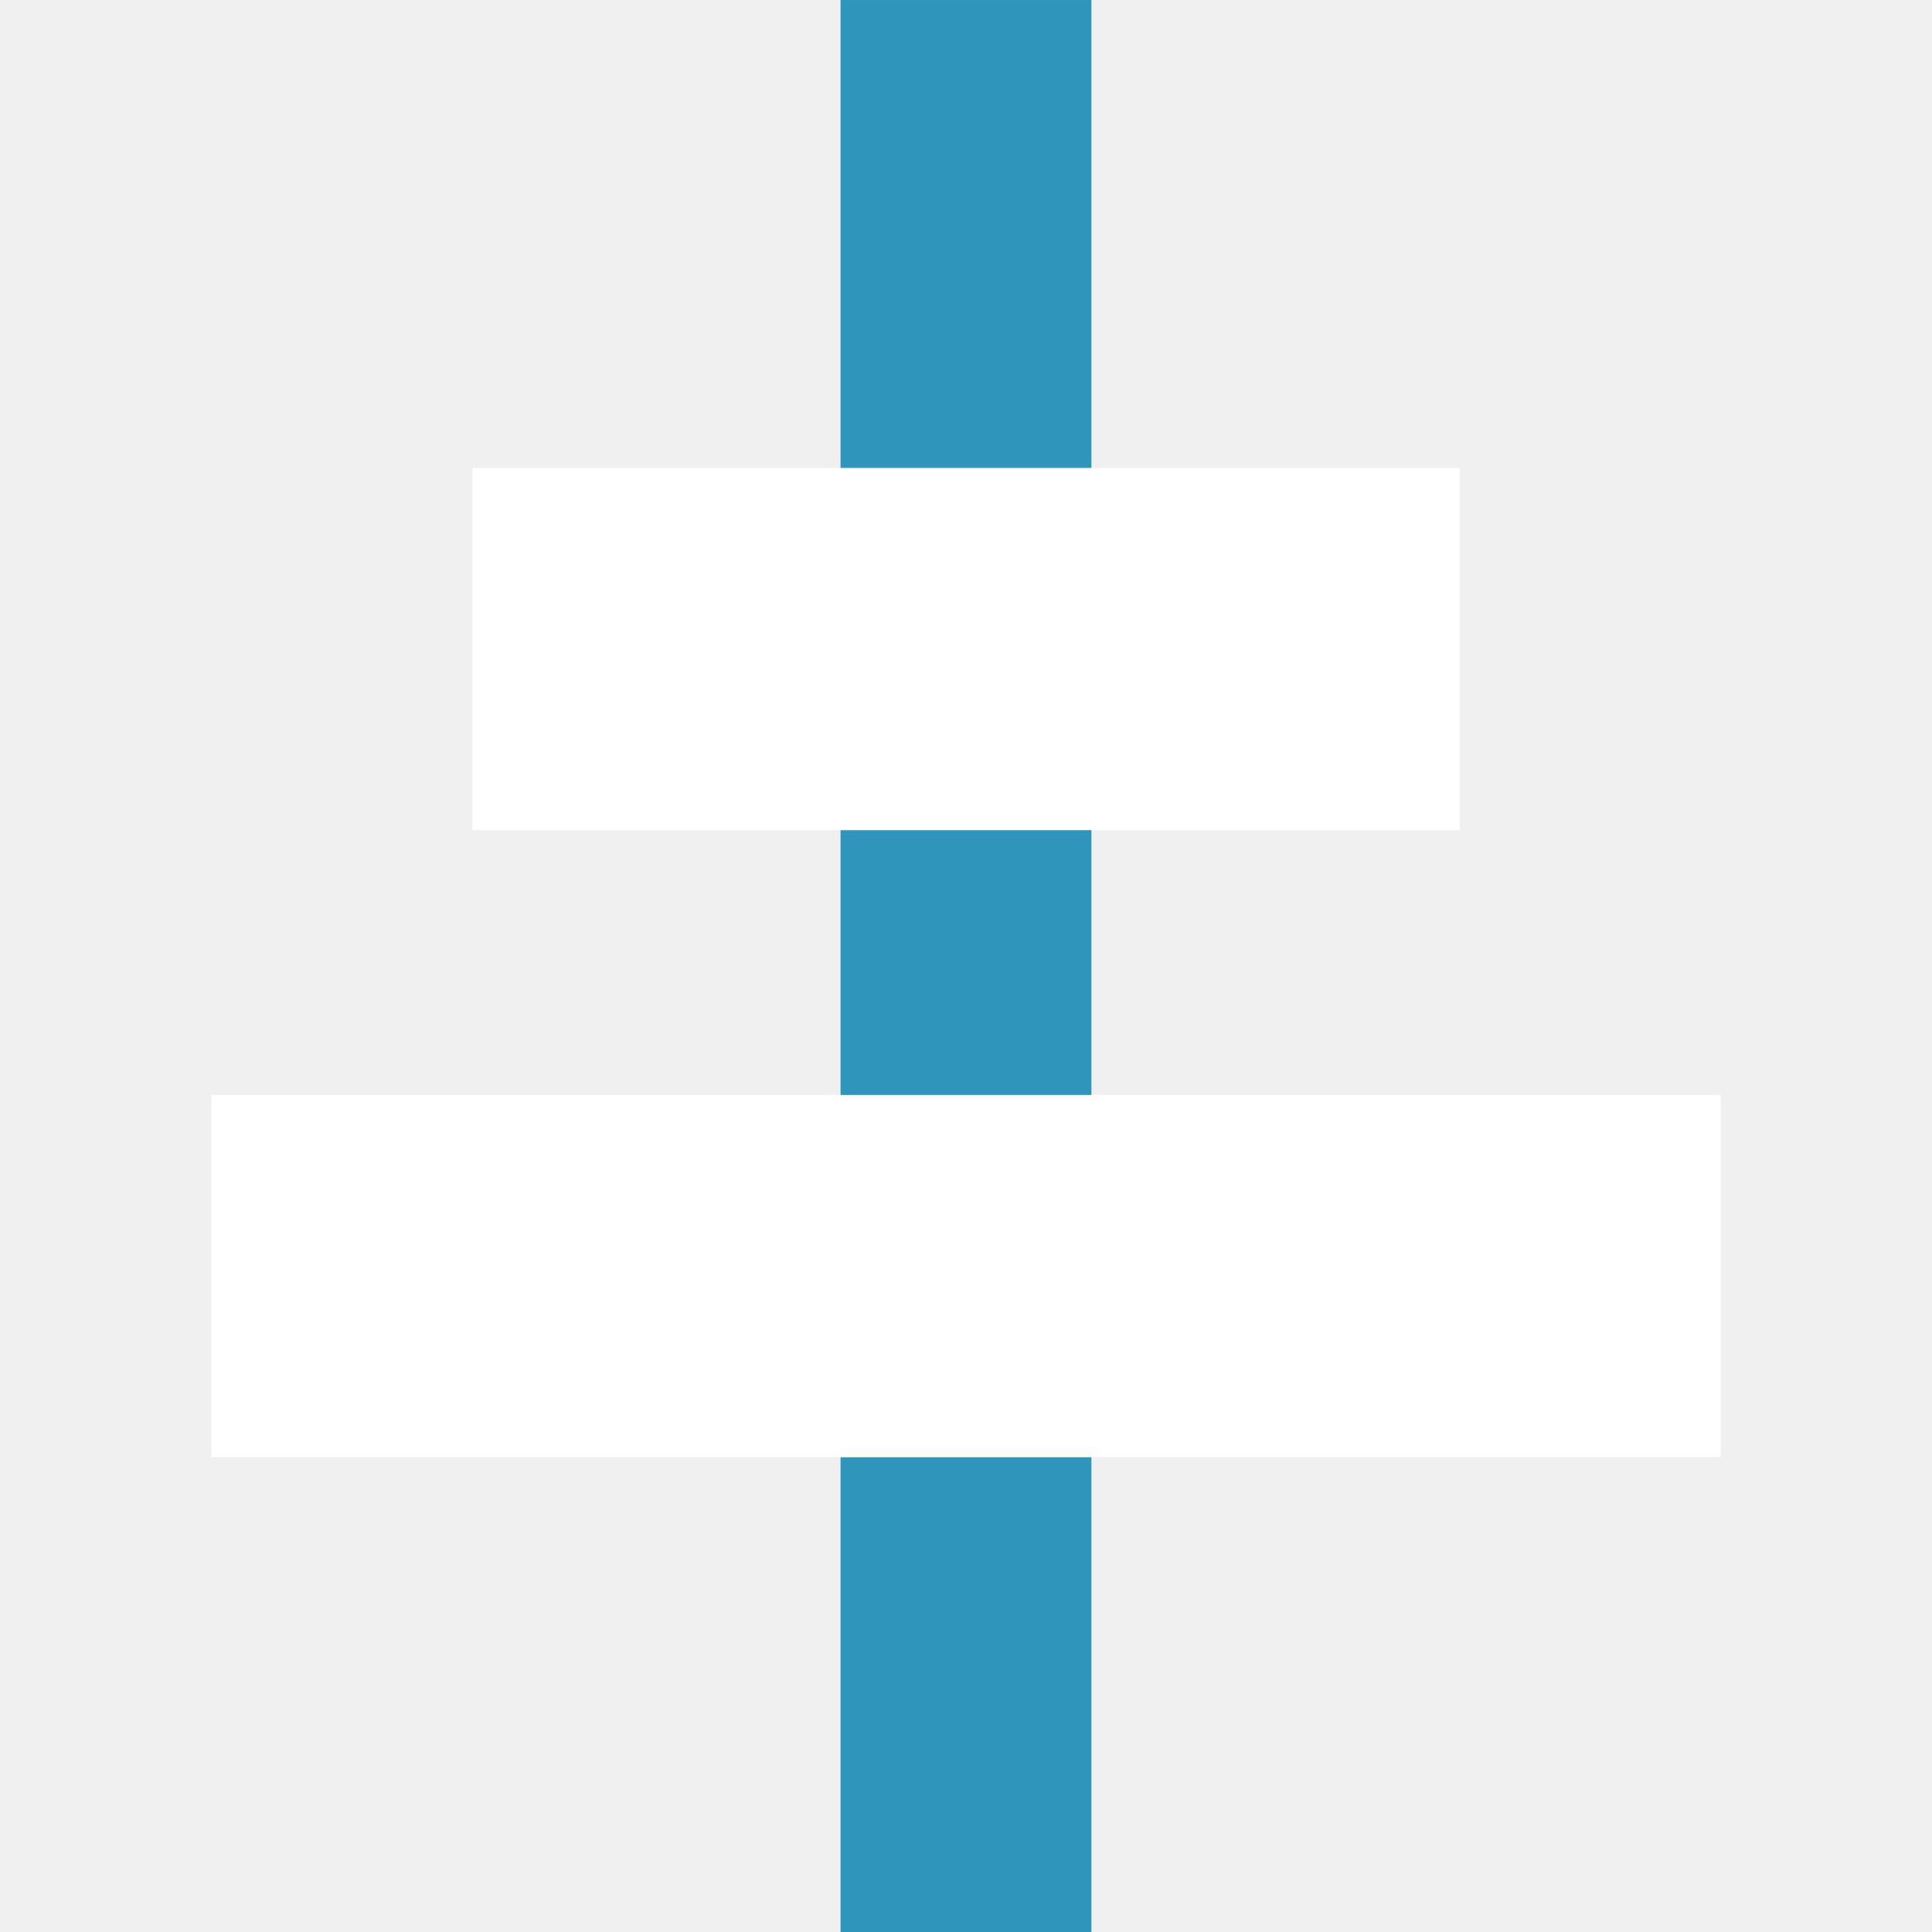
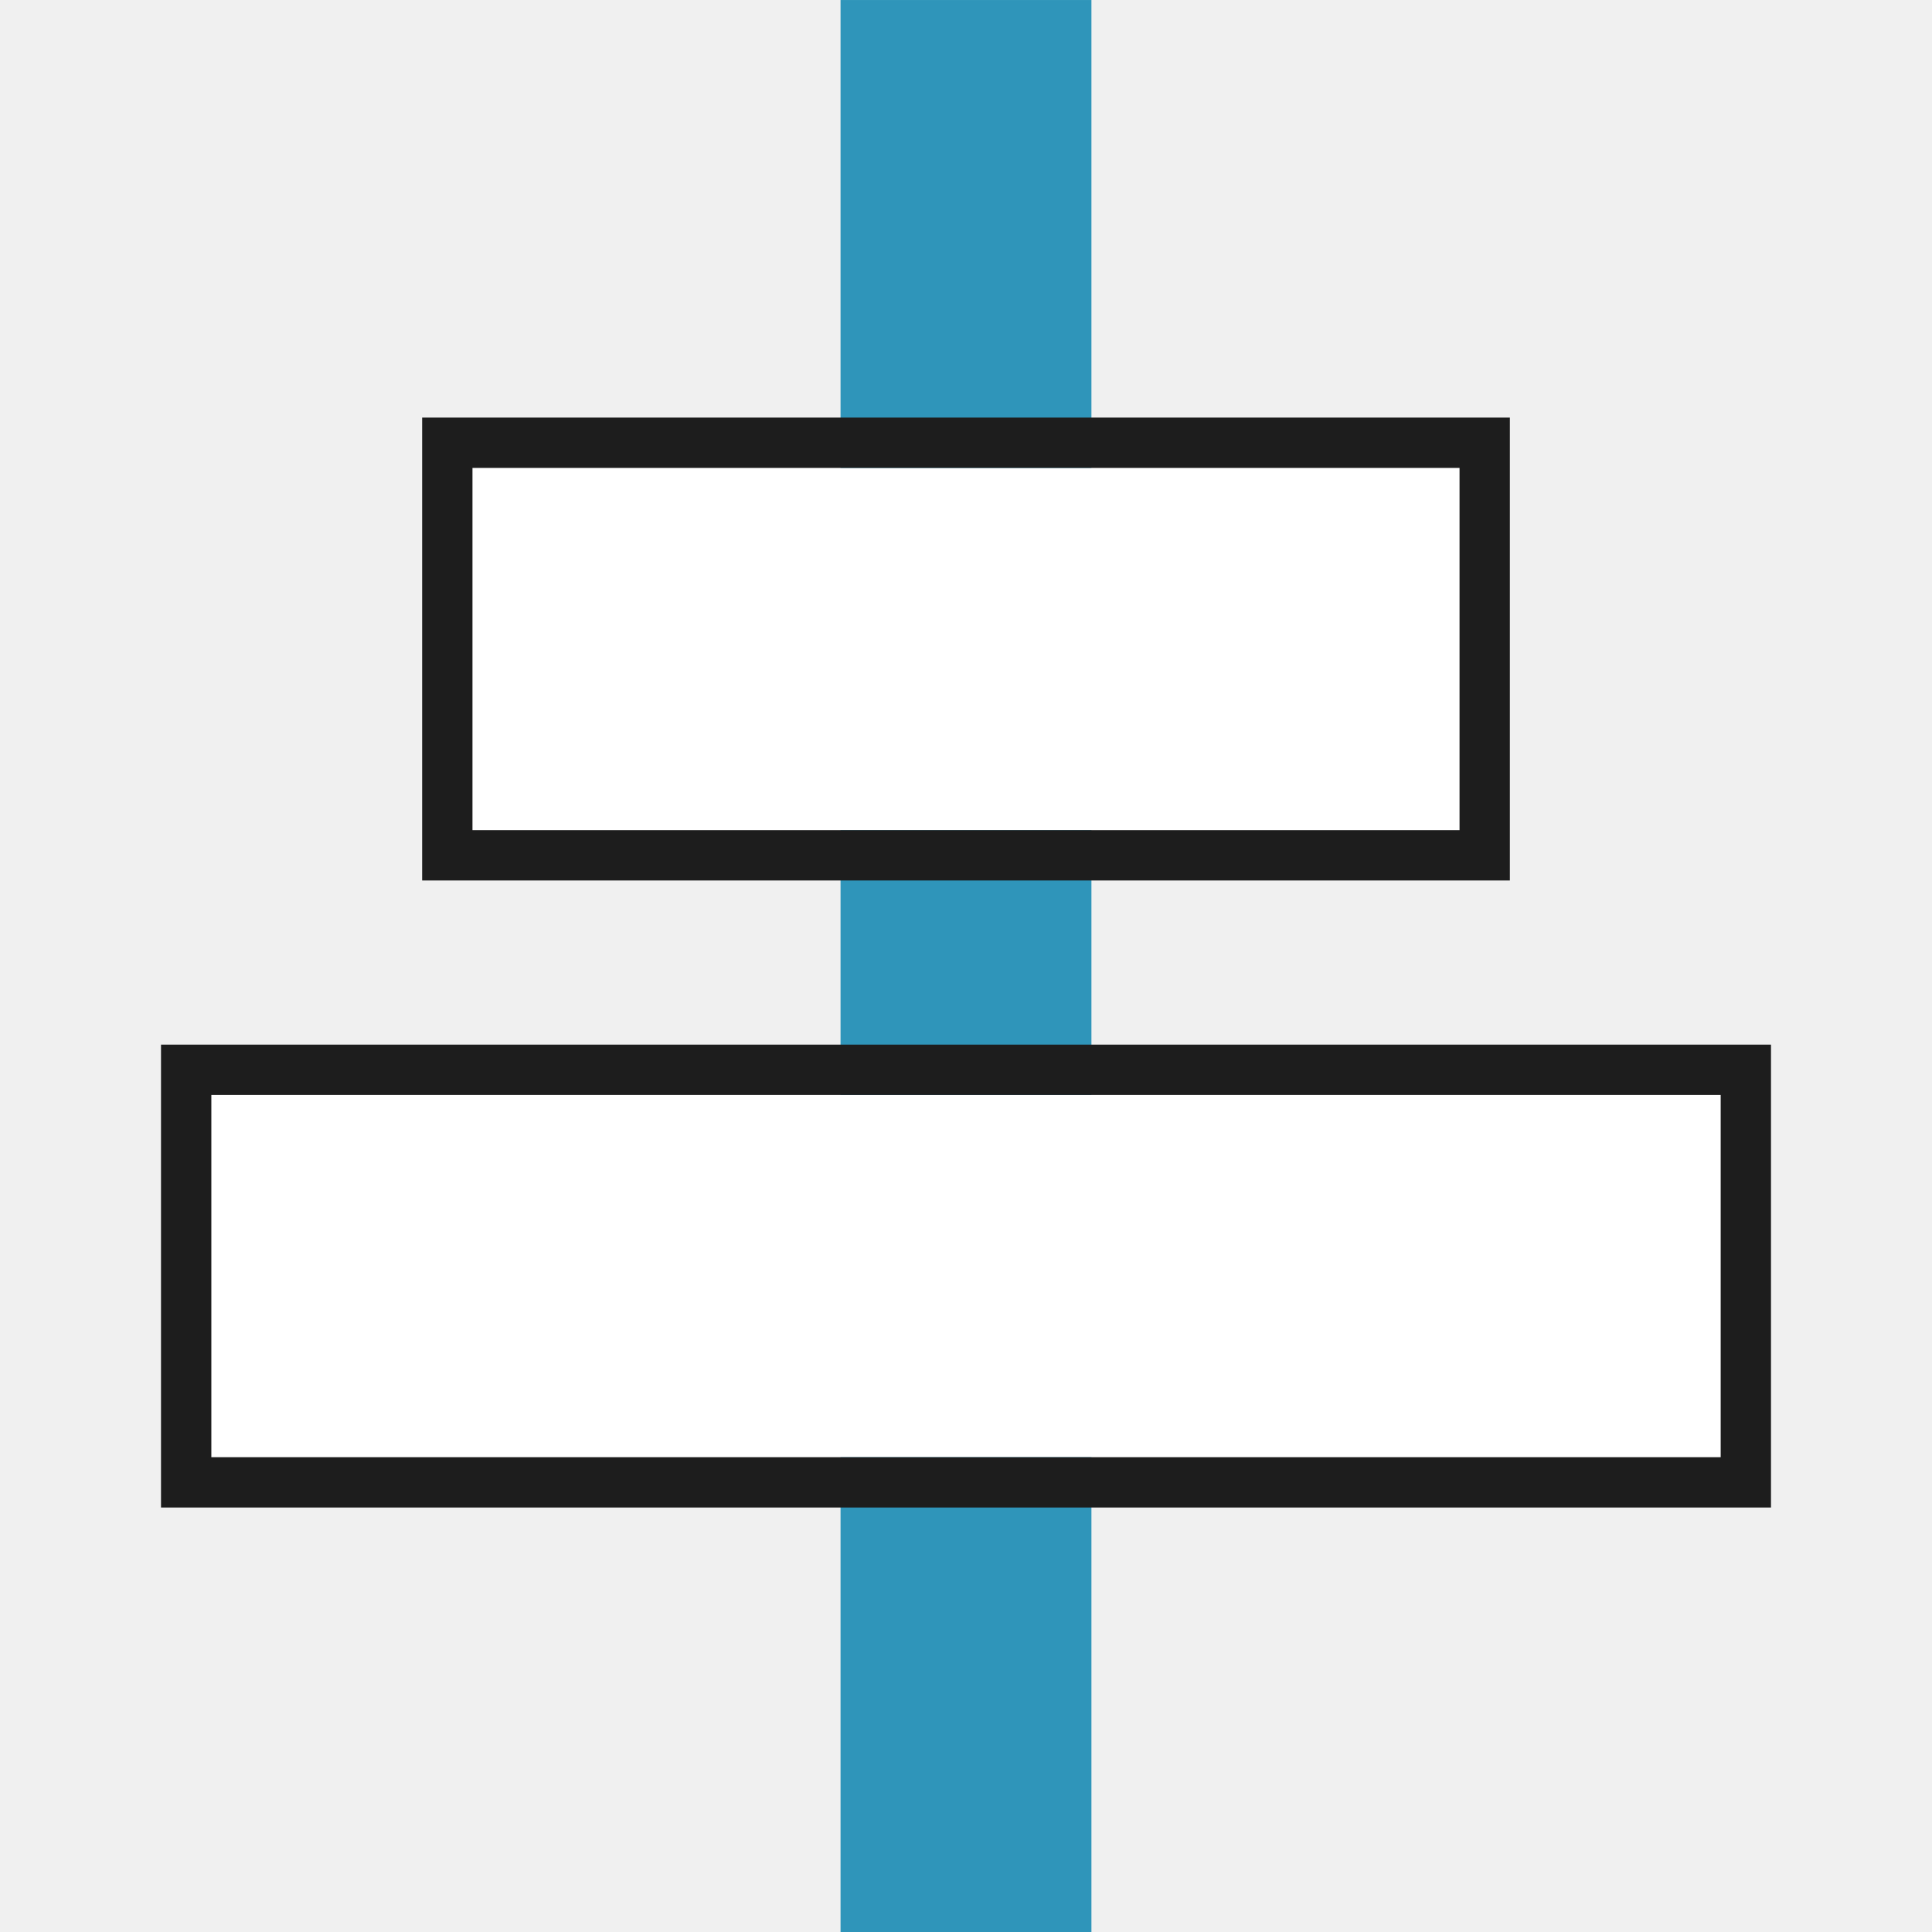
<svg xmlns="http://www.w3.org/2000/svg" width="100%" height="100%" viewBox="0 0 64 64" version="1.1" xml:space="preserve" style="fill-rule:evenodd;clip-rule:evenodd;stroke-linejoin:round;stroke-miterlimit:2;">
  <g id="BG_example">
    </g>
  <g id="OLD_VERSIONS">
    </g>
  <g id="Center" transform="matrix(-1,0,0,1,64,0)">
    <g transform="matrix(0.711412,0,0,1.15644,24.6821,-3.6319)">
      <rect x="4.446" y="3.141" width="11.682" height="55.342" style="fill:rgb(47,149,186);" />
    </g>
    <g transform="matrix(-1.31308e-17,1.02725,-0.590844,6.89772e-17,50.2049,10.9333)">
      <rect x="4.446" y="3.141" width="11.682" height="55.342" style="fill:white;" />
+       <path d="M2.823,0.32L2.823,61.304L17.75,61.304L17.75,0.32L2.823,0.32ZM16.127,3.141L16.127,58.483L4.446,58.483L4.446,3.141L16.127,3.141Z" style="fill:rgb(29,29,29);" />
    </g>
    <g transform="matrix(-1.31308e-17,1.02725,-0.90347,1.05474e-16,59.8374,31.7047)">
      <rect x="4.446" y="3.141" width="11.682" height="55.342" style="fill:white;" />
+       <path d="M2.823,1.296L2.823,60.327L17.75,60.327L17.75,1.296L2.823,1.296ZM16.127,3.141L16.127,58.483L4.446,58.483L4.446,3.141L16.127,3.141Z" style="fill:rgb(29,29,29);" />
    </g>
  </g>
</svg>
